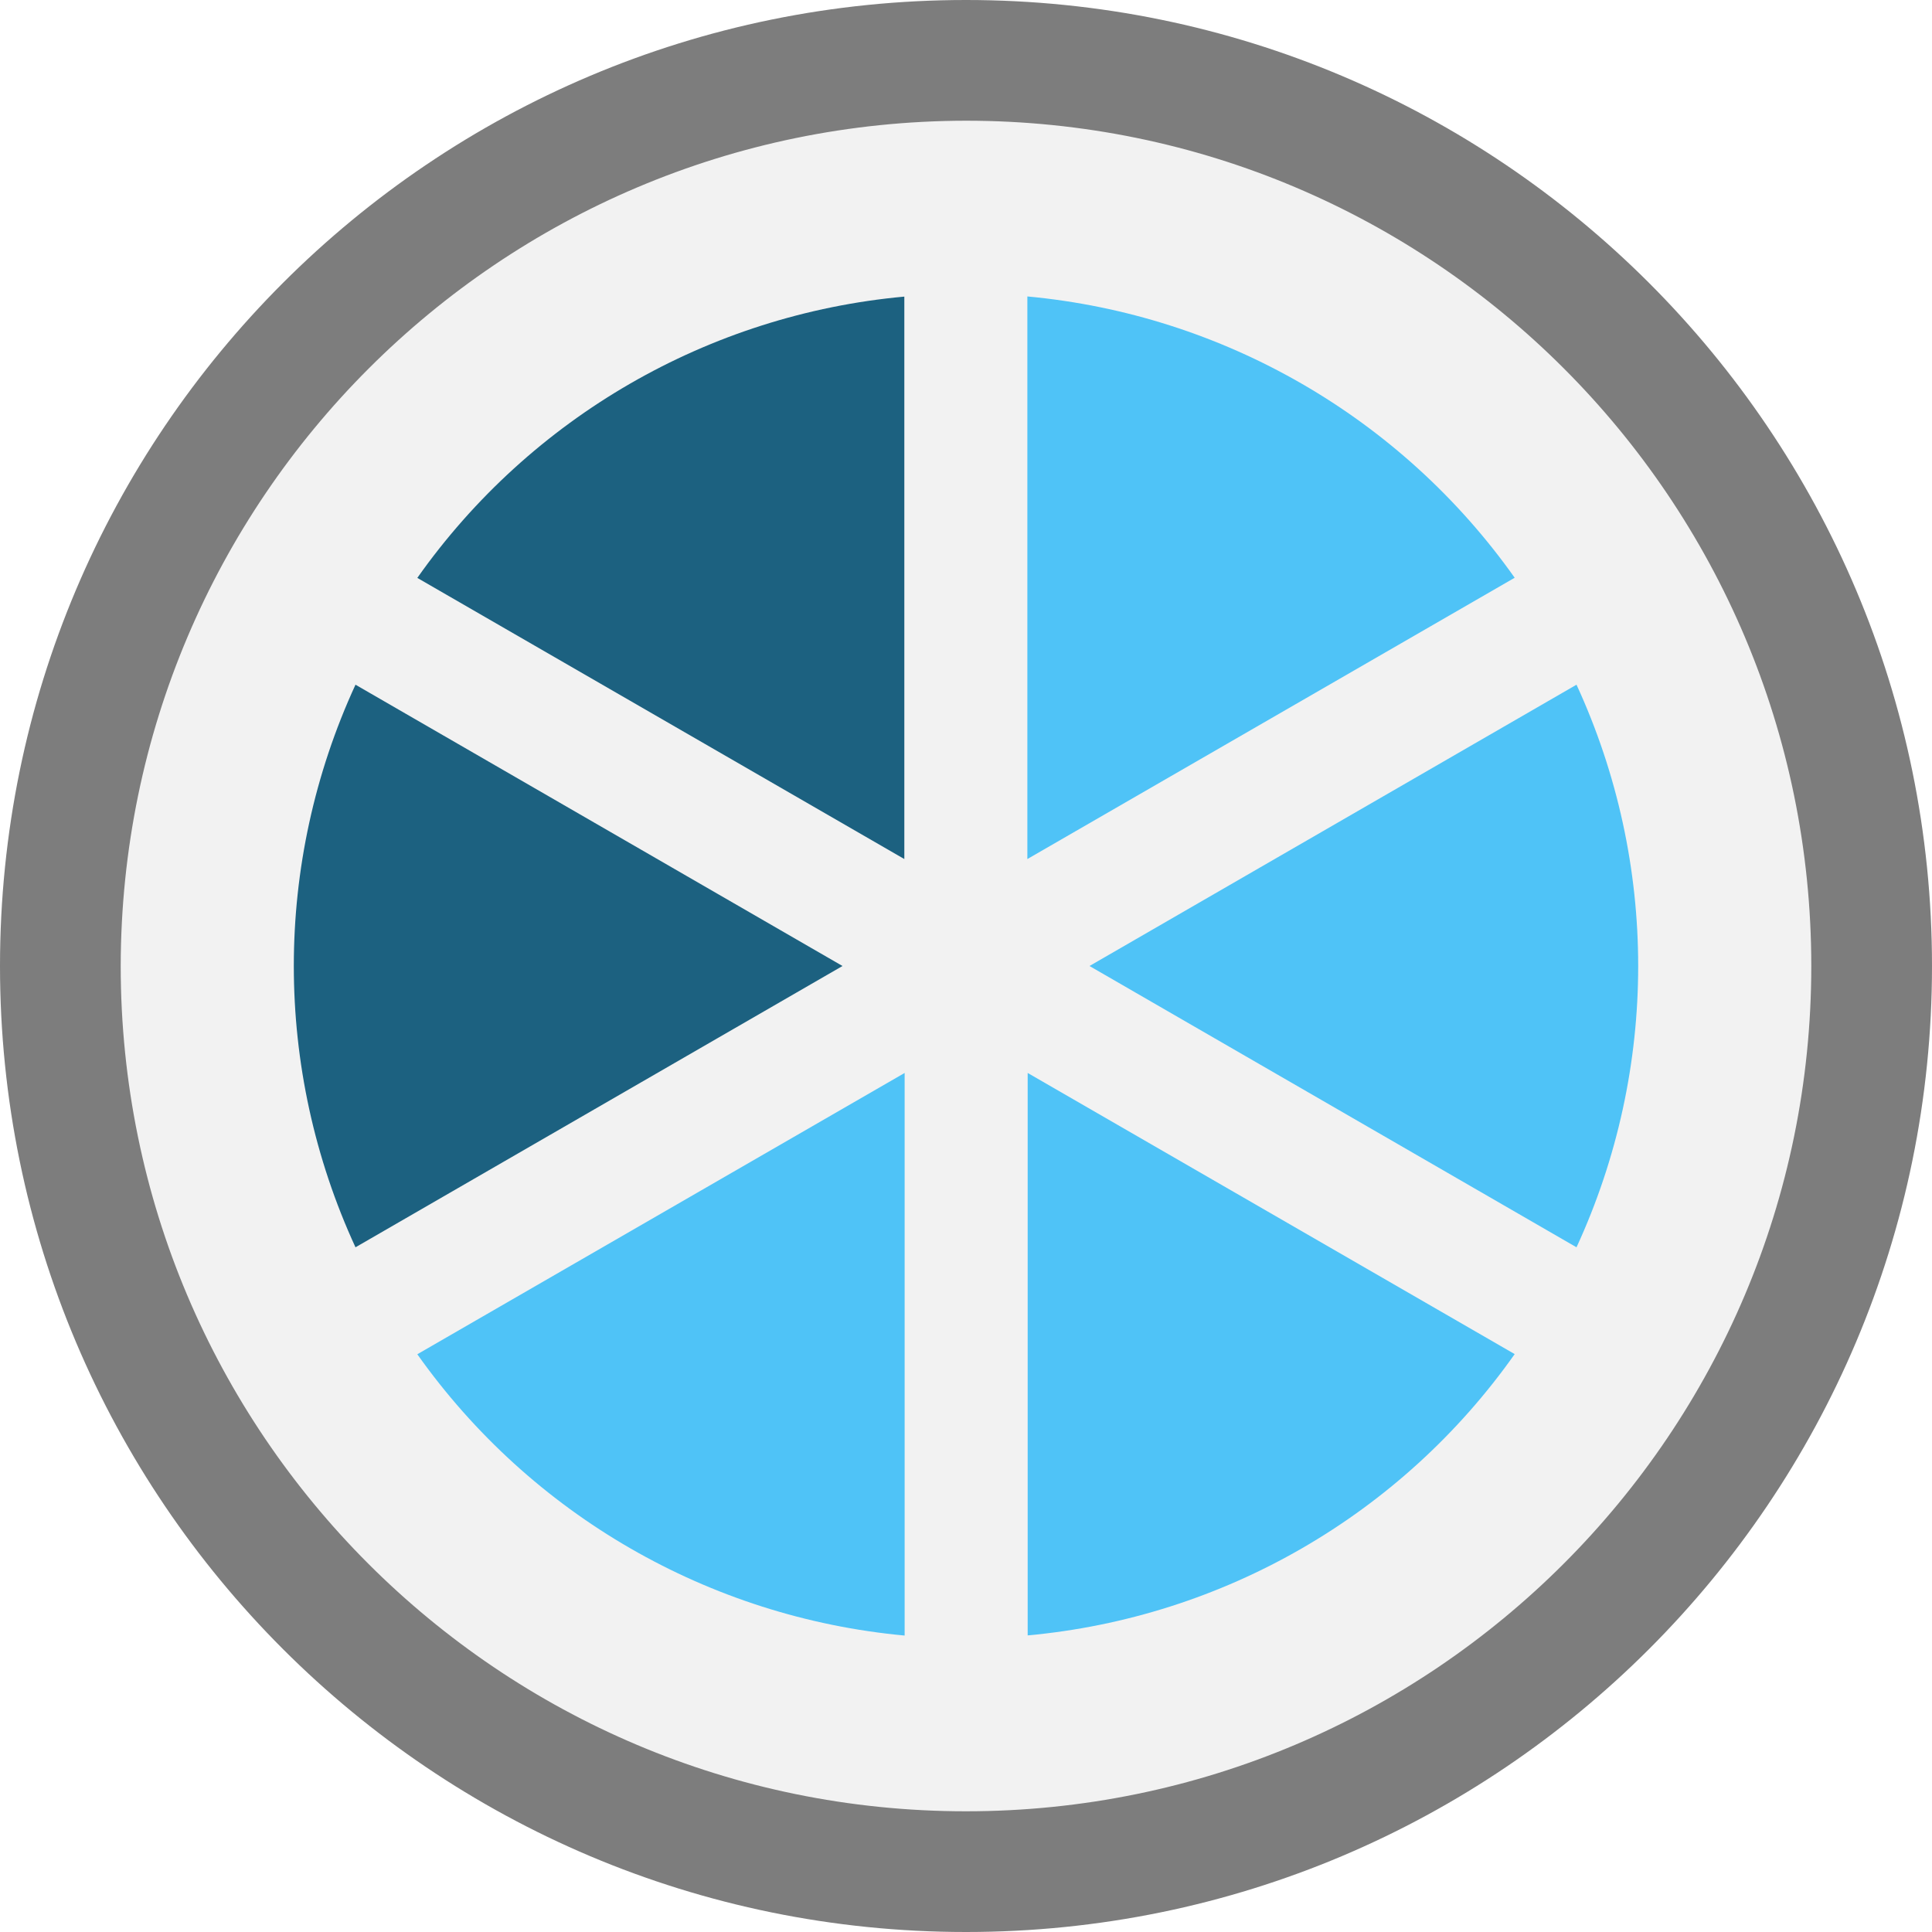
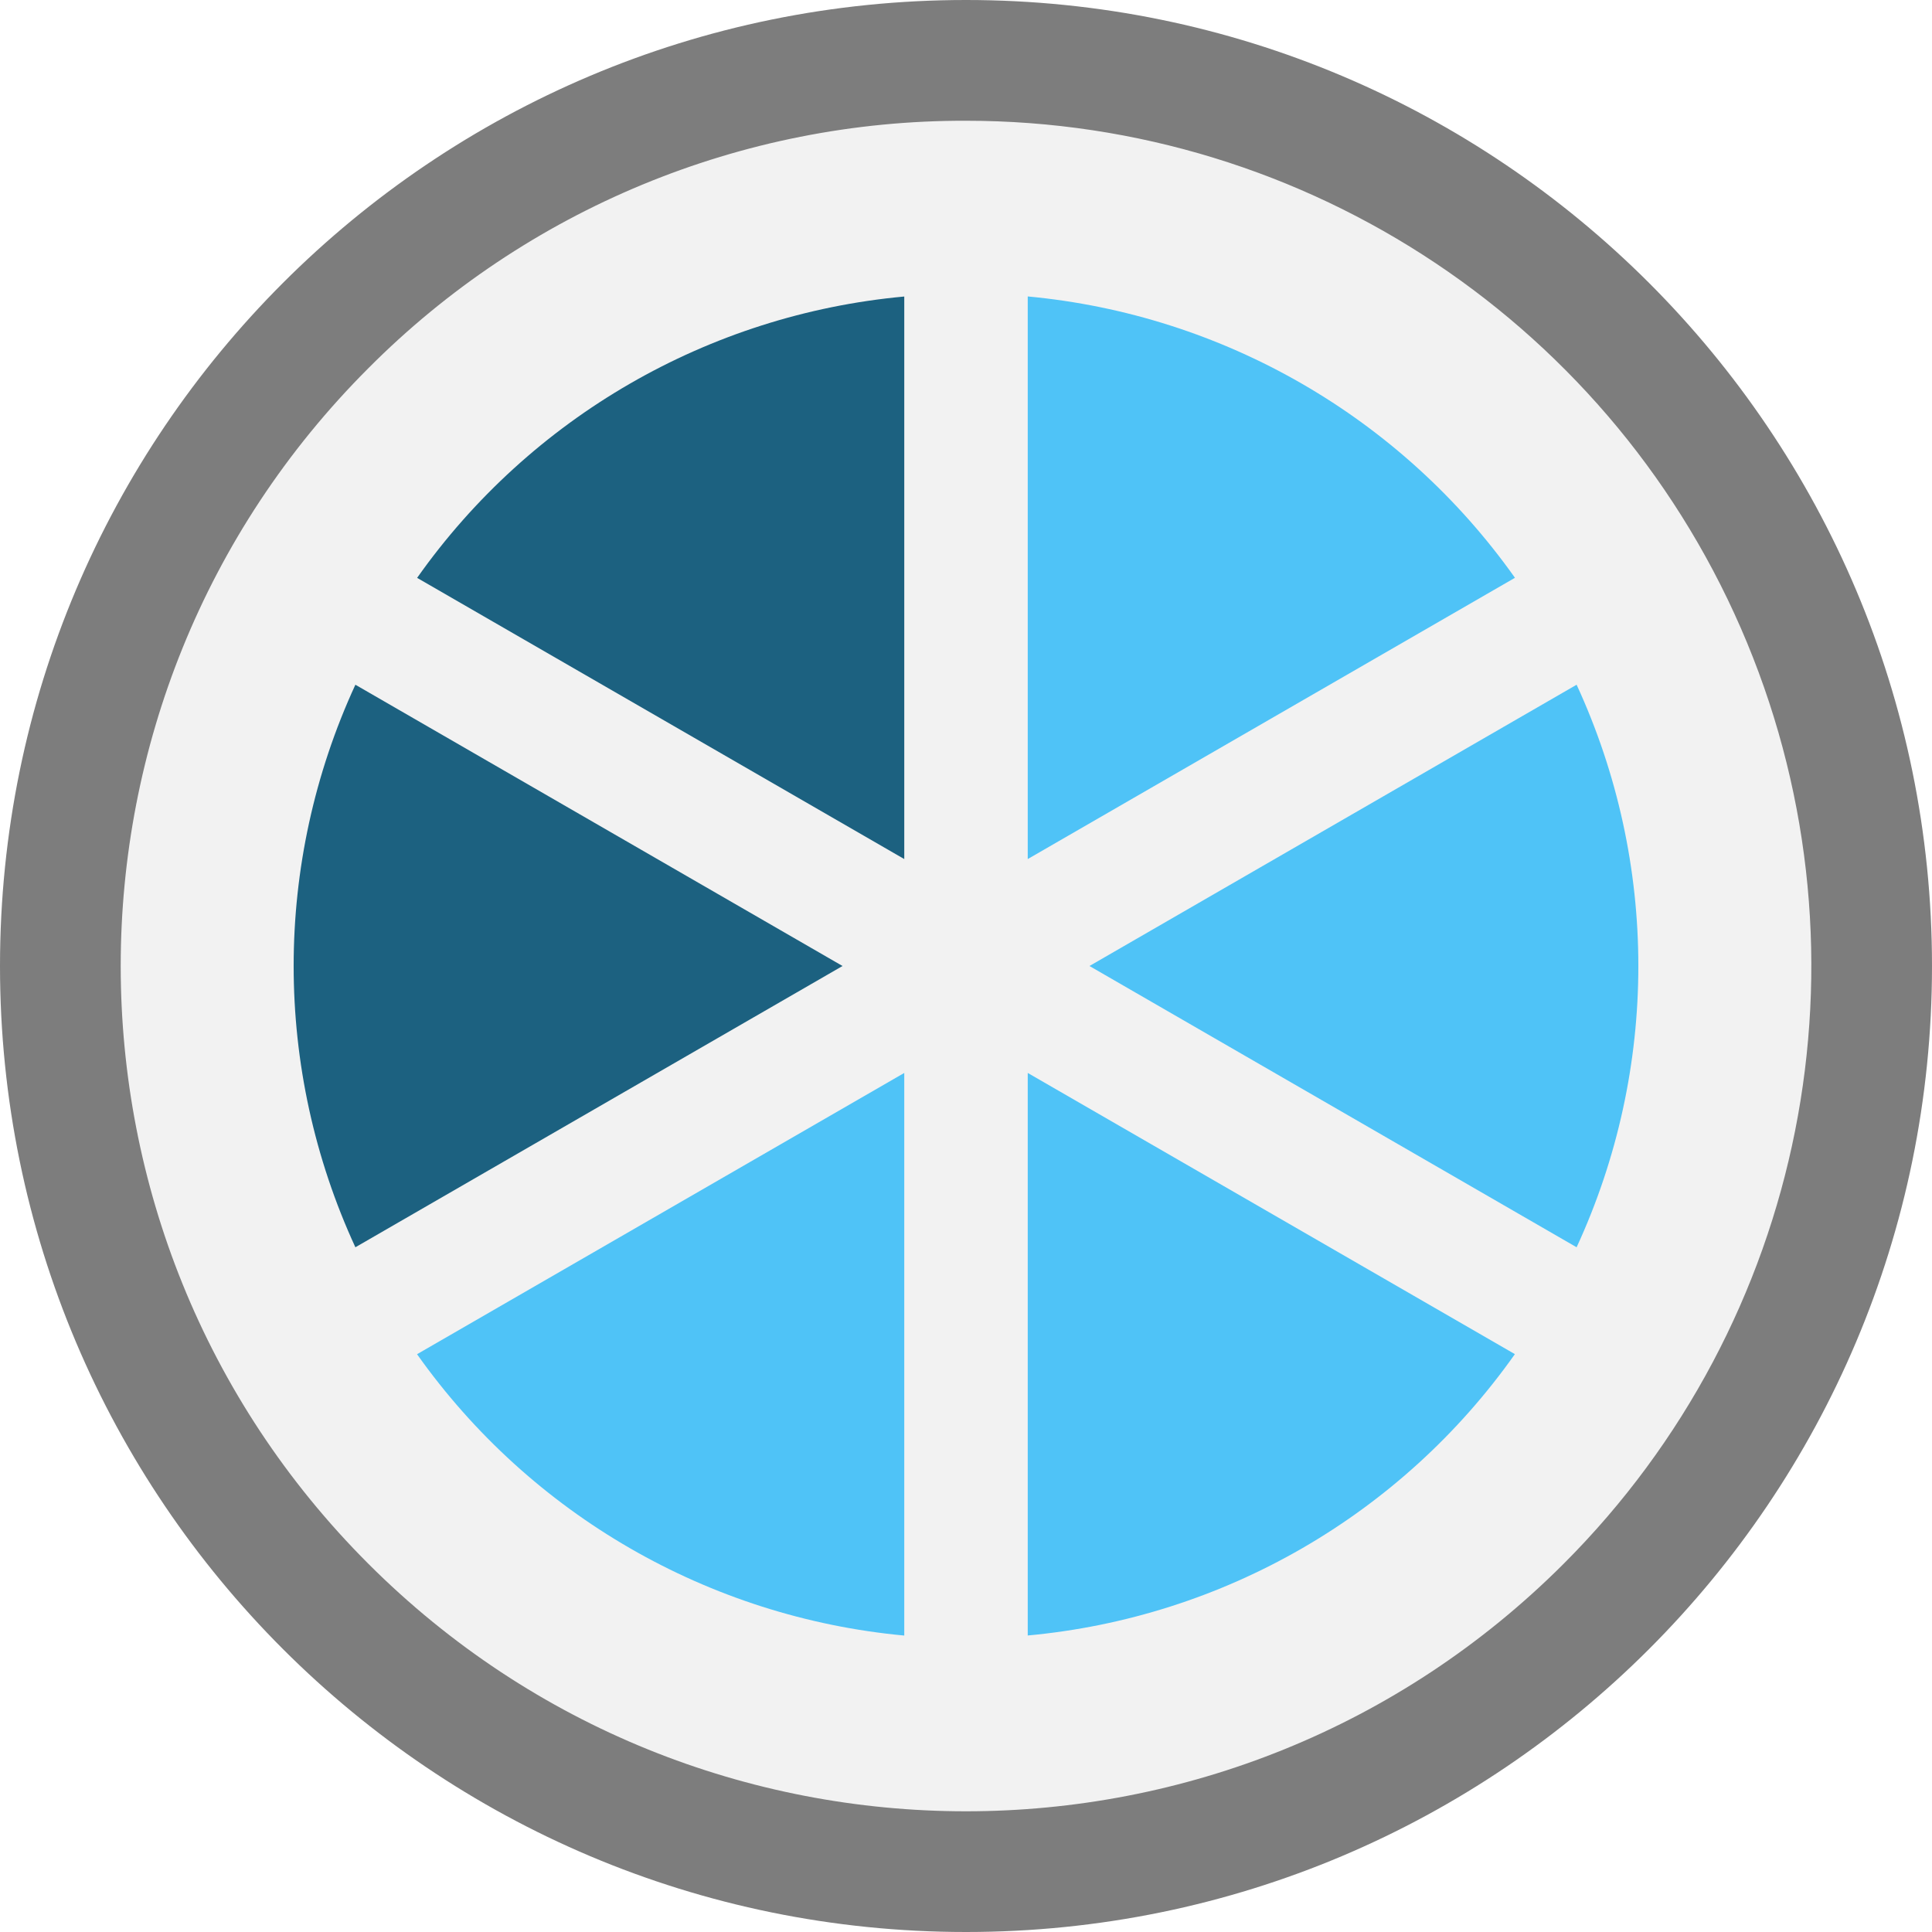
- <svg xmlns="http://www.w3.org/2000/svg" id="레이어_1" data-name="레이어 1" viewBox="0 0 125 125">
+ <svg xmlns="http://www.w3.org/2000/svg" id="레이어_1" data-name="레이어 1" viewBox="0 0 256 256">
  <defs>
    <style>.cls-1{fill:#f2f2f2;}.cls-2{fill:#7d7d7d;}.cls-3{fill:#4fc3f7;}.cls-4{fill:#1c6180;}</style>
  </defs>
-   <circle class="cls-1" cx="62.5" cy="62.5" r="58.59" />
-   <path class="cls-2" d="M62.5,7.81A54.69,54.69,0,1,1,7.81,62.5,54.76,54.76,0,0,1,62.5,7.81M62.5,0A62.5,62.5,0,1,0,125,62.5,62.5,62.5,0,0,0,62.5,0Z" />
-   <path class="cls-3" d="M27,87.62a43.56,43.56,0,0,0,31.53,18.2V69.42Z" />
-   <path class="cls-4" d="M58.51,19.19A43.41,43.41,0,0,0,27,37.39L58.51,55.58Z" />
-   <path class="cls-4" d="M23,44.3a43.5,43.5,0,0,0,0,36.4L54.51,62.5Z" />
-   <path class="cls-3" d="M98,37.38a43.56,43.56,0,0,0-31.53-18.2v36.4Z" />
-   <path class="cls-3" d="M102,80.7a43.5,43.5,0,0,0,0-36.4L70.49,62.5Z" />
-   <path class="cls-3" d="M66.49,105.81A43.41,43.41,0,0,0,98,87.61L66.49,69.42Z" />
+   <circle class="cls-1" cx="128" cy="128" r="120" />
+   <path class="cls-2" d="M128,16a112,112,0,0,1,79.2,191.2A112,112,0,0,1,48.8,48.8,111.29,111.29,0,0,1,128,16m0-16A128,128,0,1,0,256,128,128,128,0,0,0,128,0Z" />
+   <path class="cls-3" d="M55.26,179.44a89.28,89.28,0,0,0,64.56,37.28V142.17Z" />
+   <path class="cls-4" d="M119.82,39.29A89,89,0,0,0,55.27,76.57l64.55,37.26Z" />
+   <path class="cls-4" d="M47.09,90.73a89,89,0,0,0,0,74.54L111.64,128Z" />
+   <path class="cls-3" d="M200.74,76.56a89.28,89.28,0,0,0-64.56-37.28v74.55Z" />
+   <path class="cls-3" d="M208.91,165.27a89,89,0,0,0,0-74.54L144.36,128Z" />
+   <path class="cls-3" d="M136.18,216.71a89,89,0,0,0,64.55-37.28l-64.55-37.26Z" />
</svg>
